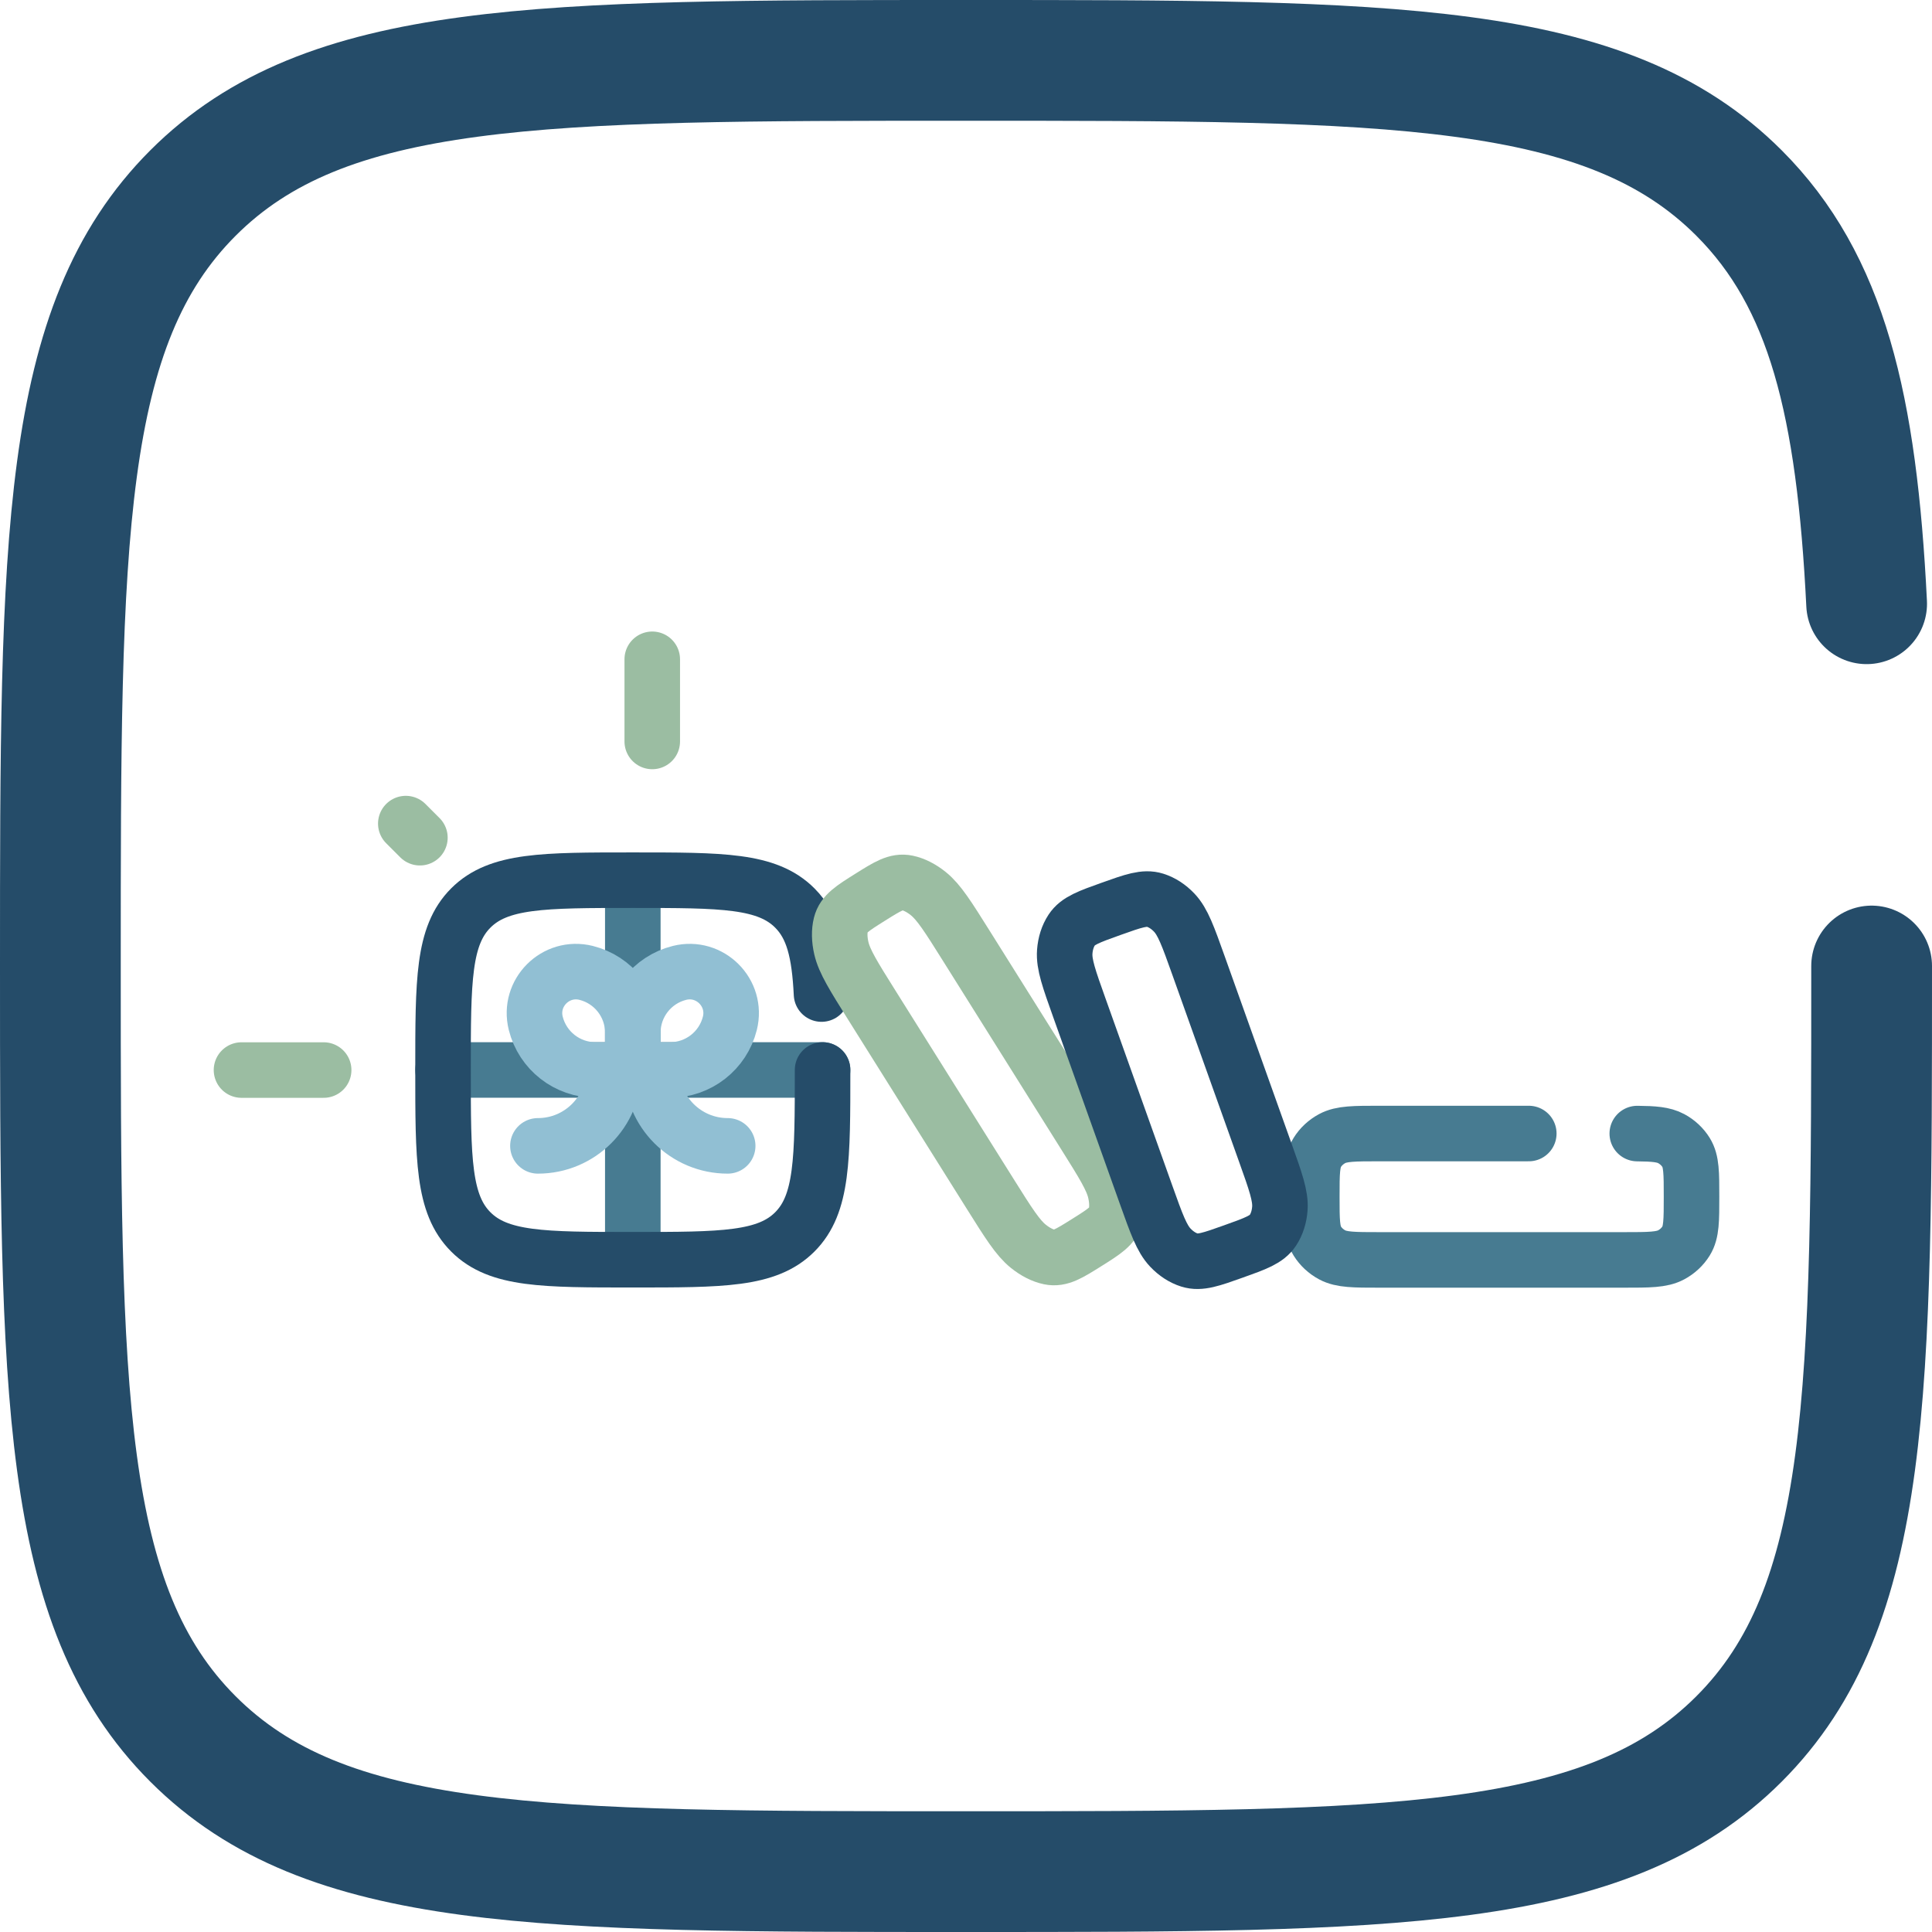
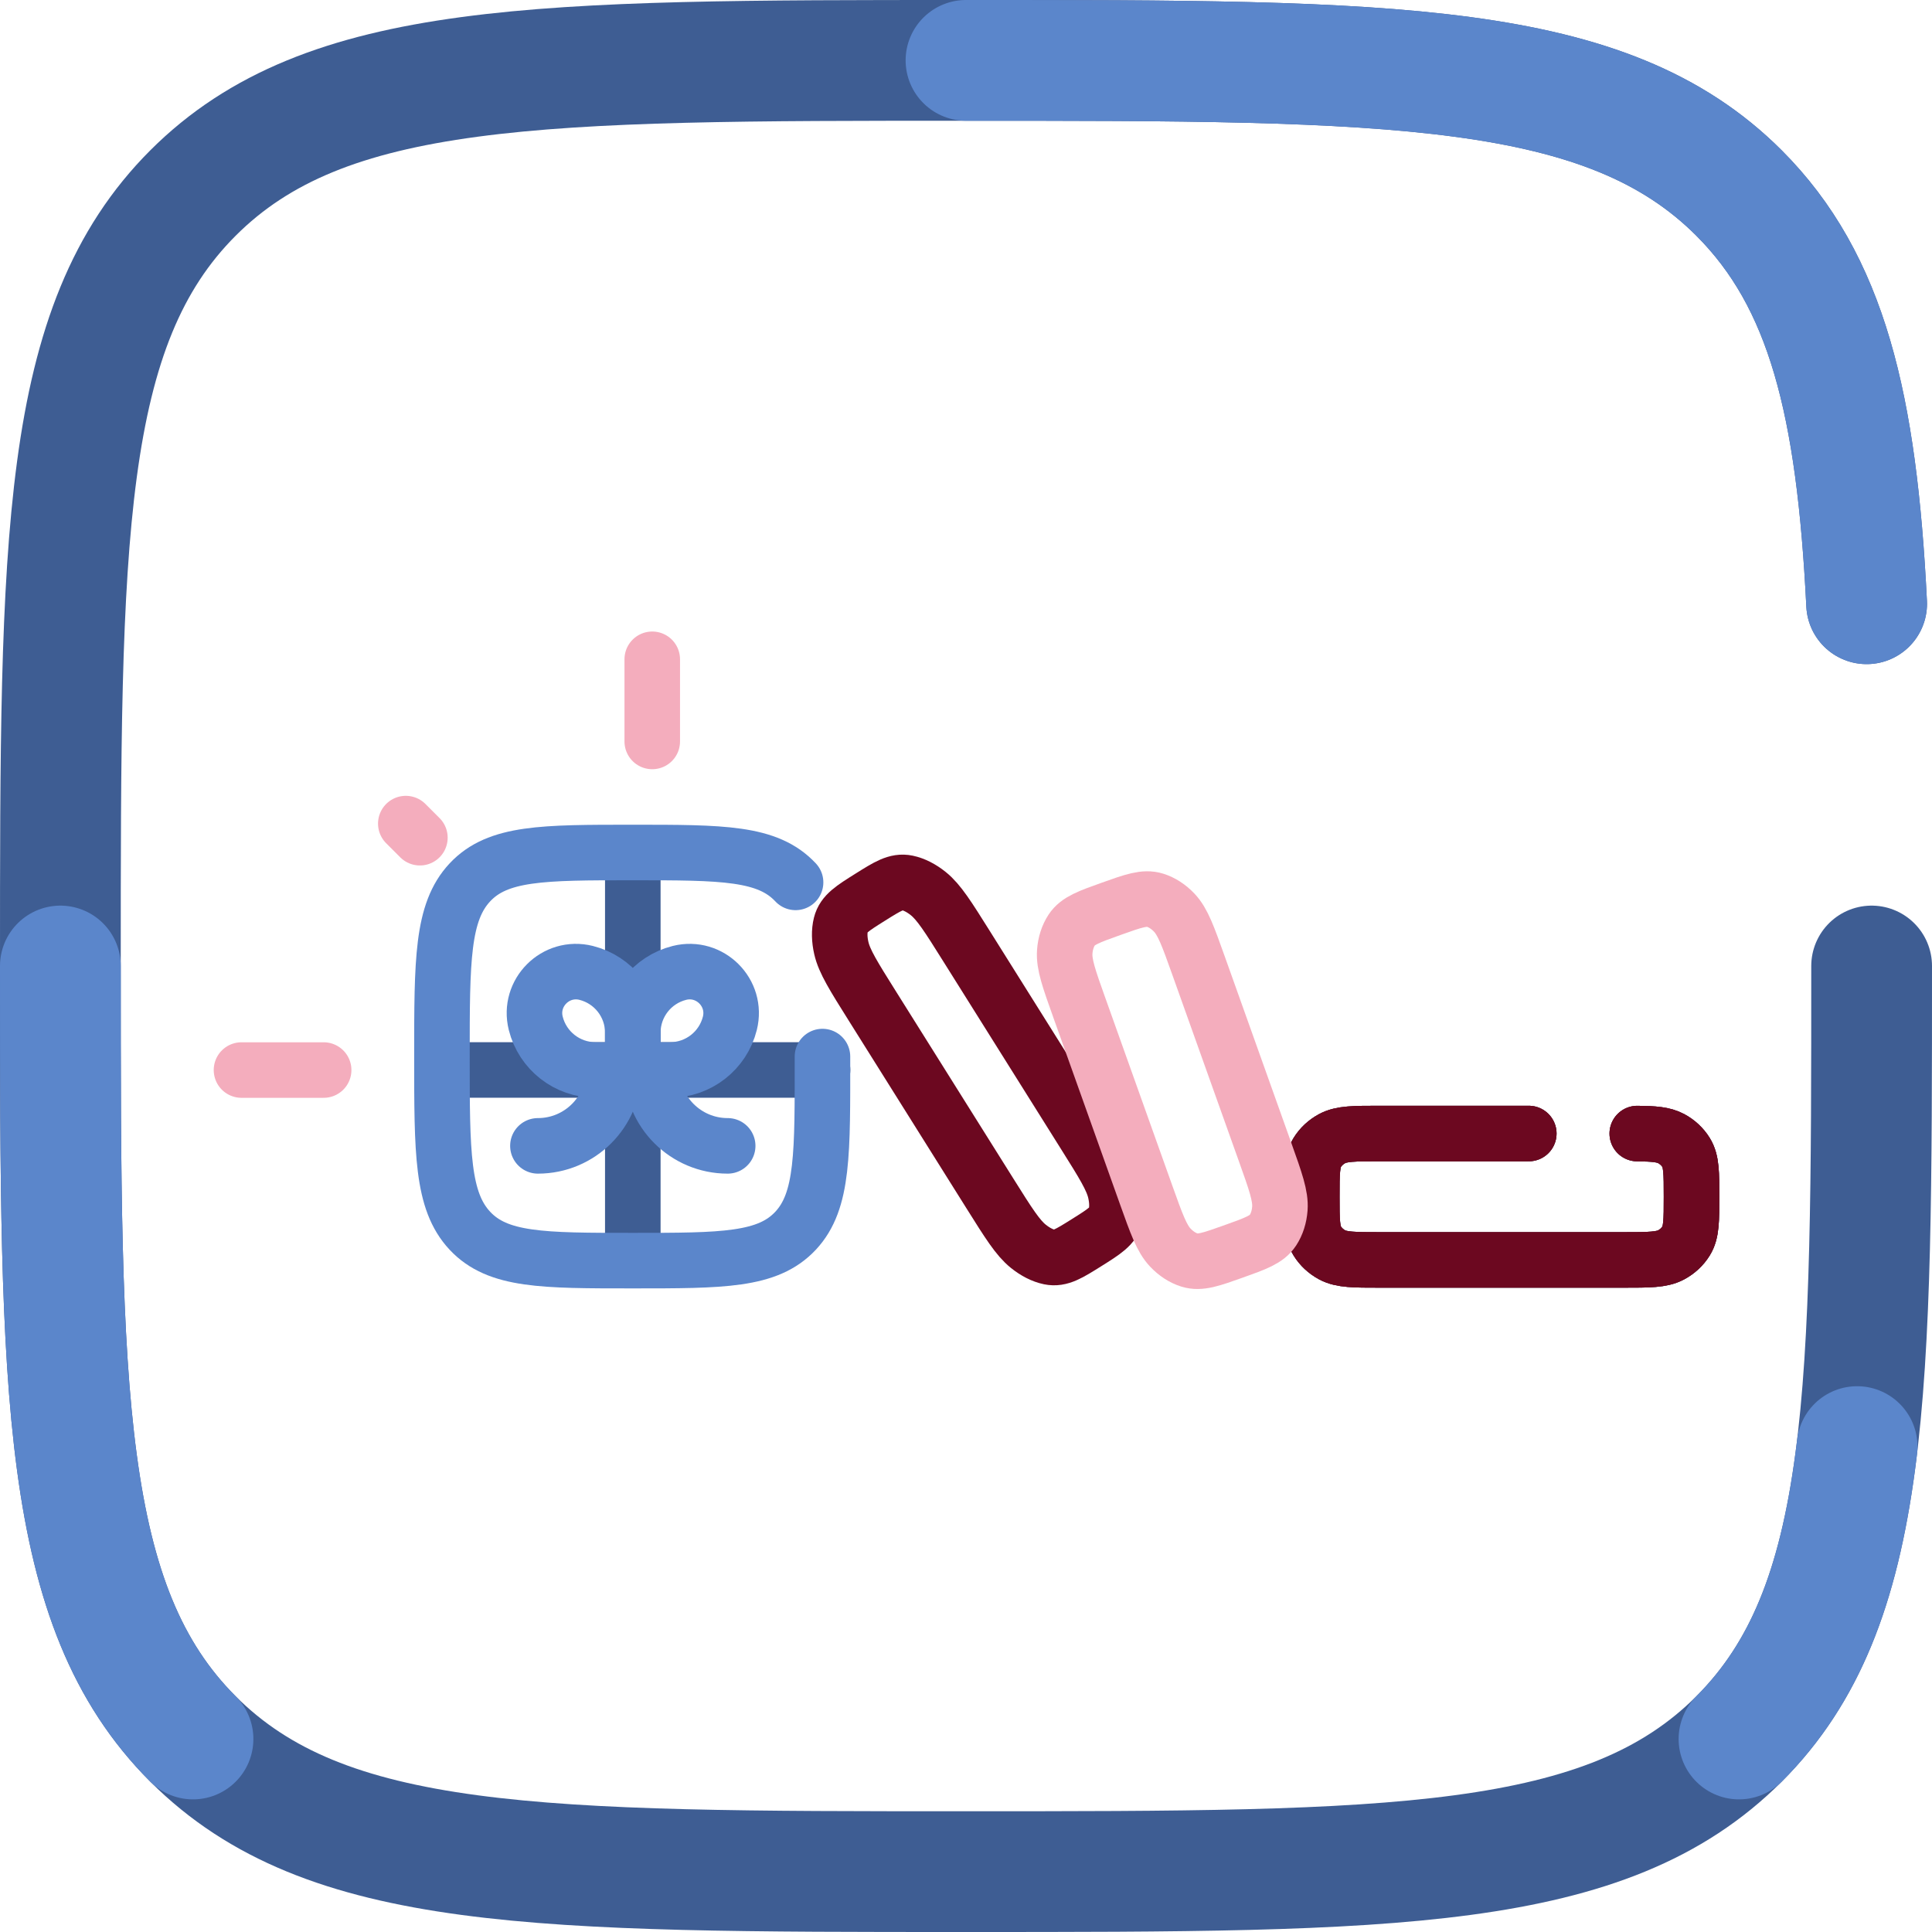
<svg xmlns="http://www.w3.org/2000/svg" width="800" height="800" viewBox="0 0 800 800" fill="none">
-   <path d="M775 400C775 576.775 775 665.166 720.081 720.081C665.166 775 576.775 775 400 775C223.223 775 134.835 775 79.918 720.081C25 665.166 25 576.775 25 400C25 223.223 25 134.835 79.918 79.918C134.835 25 223.223 25 400 25C576.775 25 665.166 25 720.081 79.918C756.599 116.433 768.835 167.746 772.934 250" stroke="#254C69" stroke-width="50" stroke-linecap="round" />
-   <path d="M270.085 273V307.017" stroke="#9BBDA2" stroke-width="23" stroke-linecap="round" />
-   <path d="M100 443.085H134.017" stroke="#9BBDA2" stroke-width="23" stroke-linecap="round" />
-   <path d="M173.873 346.873L168.035 341.035" stroke="#9BBDA2" stroke-width="23" stroke-linecap="round" />
-   <path d="M340.61 443.046H183.451" stroke="#477B91" stroke-width="23" stroke-linecap="round" />
-   <path d="M262.031 364.466V521.625" stroke="#477B91" stroke-width="23" stroke-linecap="round" />
-   <path d="M269.889 443.046C269.889 460.405 283.961 474.478 301.32 474.478" stroke="#91BFD3" stroke-width="23" stroke-linecap="round" />
-   <path d="M254.173 443.046C254.173 460.405 240.101 474.478 222.741 474.478" stroke="#91BFD3" stroke-width="23" stroke-linecap="round" />
-   <path d="M262.031 427.607C262.031 415.899 269.999 405.694 281.357 402.854C293.958 399.704 305.374 411.119 302.223 423.721C299.383 435.079 289.178 443.047 277.471 443.047H262.031V427.607Z" stroke="#91BFD3" stroke-width="23" />
-   <path d="M262.032 427.607C262.032 415.899 254.064 405.694 242.706 402.854C230.104 399.704 218.689 411.119 221.839 423.721C224.679 435.079 234.884 443.047 246.592 443.047H262.032V427.607Z" stroke="#91BFD3" stroke-width="23" />
-   <path d="M340.61 443.046C340.61 480.088 340.61 498.61 329.102 510.117C317.595 521.625 299.073 521.625 262.031 521.625C224.988 521.625 206.467 521.625 194.959 510.117C183.451 498.61 183.451 480.088 183.451 443.046C183.451 406.003 183.451 387.482 194.959 375.974C206.467 364.466 224.988 364.466 262.031 364.466C299.073 364.466 317.595 364.466 329.102 375.974C336.754 383.626 339.318 394.378 340.177 411.614" stroke="#254C69" stroke-width="23" stroke-linecap="round" />
-   <path d="M633.038 469.37L571.266 469.37C560.769 469.37 555.521 469.37 551.611 471.473C549.051 472.851 546.923 474.833 545.445 477.22C543.188 480.863 543.188 485.754 543.188 495.537C543.188 505.319 543.188 510.21 545.445 513.854C546.923 516.24 549.051 518.222 551.611 519.6C555.521 521.704 560.769 521.704 571.266 521.704L672.347 521.704C682.844 521.704 688.092 521.704 692.002 519.6C694.563 518.222 696.69 516.24 698.168 513.854C700.425 510.21 700.425 505.319 700.425 495.537C700.425 485.754 700.425 480.863 698.168 477.22C696.69 474.833 694.563 472.851 692.002 471.473C688.862 469.784 684.857 469.451 677.963 469.386" stroke="#477B91" stroke-width="23" stroke-linecap="round" />
-   <path d="M449.948 514.544C442.632 519.133 438.973 521.428 434.61 520.524C431.752 519.933 428.725 518.401 425.836 516.084C421.424 512.546 417.614 506.471 409.993 494.322L361.073 416.329C353.452 404.18 349.642 398.105 348.378 392.594C347.549 388.983 347.487 385.592 348.199 382.761C349.285 378.44 352.944 376.145 360.26 371.556C367.576 366.967 371.235 364.672 375.598 365.575C378.456 366.167 381.483 367.698 384.373 370.016C388.784 373.554 392.594 379.628 400.215 391.777L449.135 469.771C456.756 481.92 460.566 487.994 461.831 493.506C462.659 497.116 462.721 500.508 462.009 503.338C460.923 507.66 457.265 509.955 449.948 514.544Z" stroke="#9BBDA2" stroke-width="23" />
-   <path d="M510.745 518.201C501.529 521.491 496.921 523.135 492.563 521.768C489.708 520.873 486.969 519.097 484.622 516.62C481.037 512.838 478.886 506.811 474.584 494.757L446.964 417.373C442.662 405.318 440.51 399.291 440.89 394.095C441.138 390.691 442.134 387.582 443.776 385.081C446.284 381.264 450.892 379.62 460.108 376.33C469.324 373.041 473.932 371.396 478.29 372.763C481.145 373.658 483.884 375.434 486.231 377.912C489.816 381.693 491.967 387.72 496.269 399.775L523.889 477.159C528.191 489.213 530.343 495.239 529.963 500.436C529.715 503.84 528.719 506.95 527.076 509.449C524.569 513.267 519.961 514.912 510.745 518.201Z" stroke="#254C69" stroke-width="23" />
+   <path d="M775 400C775 576.775 775 665.166 720.081 720.081C665.166 775 576.775 775 400 775C223.223 775 134.835 775 79.918 720.081C25 665.166 25 576.775 25 400C25 223.223 25 134.835 79.918 79.918C134.835 25 223.223 25 400 25C576.775 25 665.166 25 720.081 79.918C756.599 116.433 768.835 167.746 772.934 250" stroke="#3E5D93" stroke-width="50" stroke-linecap="round" />
+   <path d="M720.081 720.081C748.733 691.431 762.437 653.67 768.991 599M79.918 720.081C25 665.166 25 576.775 25 400M400 25C576.775 25 665.166 25 720.081 79.918C756.599 116.433 768.835 167.746 772.934 250" stroke="#5B86CB" stroke-width="50" stroke-linecap="round" />
+   <path d="M270.082 273V307.017" stroke="#F4ADBD" stroke-width="23" stroke-linecap="round" />
+   <path d="M99.997 443.085H134.014" stroke="#F4ADBD" stroke-width="23" stroke-linecap="round" />
+   <path d="M173.87 346.873L168.032 341.035" stroke="#F4ADBD" stroke-width="23" stroke-linecap="round" />
+   <path d="M340.607 443.046H183.448" stroke="#3E5D93" stroke-width="23" stroke-linecap="round" />
+   <path d="M262.029 364.466V521.625" stroke="#3E5D93" stroke-width="23" stroke-linecap="round" />
+   <path d="M269.887 443.046C269.887 460.405 283.96 474.478 301.319 474.478" stroke="#5B86CB" stroke-width="23" stroke-linecap="round" />
+   <path d="M254.17 443.046C254.17 460.405 240.098 474.478 222.739 474.478" stroke="#5B86CB" stroke-width="23" stroke-linecap="round" />
+   <path d="M262.029 427.606C262.029 415.899 269.997 405.694 281.355 402.854C293.957 399.704 305.372 411.119 302.221 423.721C299.382 435.078 289.177 443.046 277.469 443.046H262.029V427.606Z" stroke="#5B86CB" stroke-width="23" />
+   <path d="M262.029 427.606C262.029 415.899 254.061 405.694 242.703 402.854C230.101 399.704 218.686 411.119 221.837 423.721C224.676 435.078 234.881 443.046 246.589 443.046H262.029V427.606Z" stroke="#5B86CB" stroke-width="23" />
+   <path d="M340.565 437.5C340.565 477.333 341 497.251 329.43 509.625C317.862 522 299.241 522 262 522C224.759 522 206.139 522 194.569 509.625C183 497.251 183 477.333 183 437.5C183 397.666 183 377.749 194.569 365.375C206.139 353 224.759 353 262 353C299.241 353 317.862 353 329.43 365.375" stroke="#5B86CB" stroke-width="23" stroke-linecap="round" />
+   <path d="M633.038 469.37L571.266 469.37C560.769 469.37 555.521 469.37 551.611 471.474C549.051 472.851 546.923 474.833 545.445 477.22C543.188 480.863 543.188 485.755 543.188 495.537C543.188 505.32 543.188 510.211 545.445 513.854C546.923 516.241 549.051 518.223 551.611 519.601C555.521 521.704 560.769 521.704 571.266 521.704L672.347 521.704C682.844 521.704 688.092 521.704 692.002 519.601C694.563 518.223 696.69 516.241 698.168 513.854C700.425 510.211 700.425 505.32 700.425 495.537C700.425 485.755 700.425 480.863 698.168 477.22C696.69 474.833 694.563 472.851 692.002 471.474C688.862 469.784 684.857 469.452 677.963 469.386" stroke="#477B91" stroke-width="23" stroke-linecap="round" />
+   <path d="M633.038 469.37L571.266 469.37C560.769 469.37 555.521 469.37 551.611 471.474C549.051 472.851 546.923 474.833 545.445 477.22C543.188 480.863 543.188 485.755 543.188 495.537C543.188 505.32 543.188 510.211 545.445 513.854C546.923 516.241 549.051 518.223 551.611 519.601C555.521 521.704 560.769 521.704 571.266 521.704L672.347 521.704C682.844 521.704 688.092 521.704 692.002 519.601C694.563 518.223 696.69 516.241 698.168 513.854C700.425 510.211 700.425 505.32 700.425 495.537C700.425 485.755 700.425 480.863 698.168 477.22C696.69 474.833 694.563 472.851 692.002 471.474C688.862 469.784 684.857 469.452 677.963 469.386" stroke="#6C0820" stroke-width="23" stroke-linecap="round" />
+   <path d="M633.038 469.37L571.266 469.37C560.769 469.37 555.521 469.37 551.611 471.474C549.051 472.851 546.923 474.833 545.445 477.22C543.188 480.863 543.188 485.755 543.188 495.537C543.188 505.32 543.188 510.211 545.445 513.854C546.923 516.241 549.051 518.223 551.611 519.601C555.521 521.704 560.769 521.704 571.266 521.704L672.347 521.704C682.844 521.704 688.092 521.704 692.002 519.601C694.563 518.223 696.69 516.241 698.168 513.854C700.425 510.211 700.425 505.32 700.425 495.537C700.425 485.755 700.425 480.863 698.168 477.22C696.69 474.833 694.563 472.851 692.002 471.474C688.862 469.784 684.857 469.452 677.963 469.386" stroke="#6C0820" stroke-width="23" stroke-linecap="round" />
+   <path d="M449.947 514.544C442.631 519.133 438.973 521.428 434.609 520.524C431.751 519.933 428.724 518.401 425.835 516.084C421.423 512.546 417.613 506.471 409.992 494.322L361.072 416.329C353.451 404.18 349.641 398.105 348.377 392.594C347.548 388.983 347.486 385.592 348.198 382.761C349.284 378.44 352.943 376.145 360.259 371.556C367.575 366.967 371.234 364.672 375.597 365.575C378.455 366.167 381.482 367.699 384.372 370.016C388.783 373.554 392.593 379.628 400.214 391.777L449.134 469.771C456.755 481.92 460.565 487.994 461.83 493.506C462.658 497.116 462.72 500.508 462.008 503.338C460.922 507.66 457.264 509.955 449.947 514.544Z" stroke="#6C0820" stroke-width="23" />
+   <path d="M510.744 518.201C501.528 521.49 496.92 523.135 492.562 521.768C489.708 520.873 486.968 519.097 484.621 516.619C481.036 512.837 478.885 506.81 474.583 494.756L446.963 417.372C442.661 405.318 440.509 399.291 440.889 394.094C441.137 390.69 442.133 387.581 443.775 385.081C446.283 381.264 450.891 379.619 460.107 376.33C469.323 373.04 473.932 371.396 478.289 372.762C481.144 373.658 483.883 375.434 486.23 377.911C489.815 381.693 491.966 387.72 496.268 399.774L523.888 477.158C528.19 489.212 530.342 495.239 529.962 500.436C529.714 503.84 528.718 506.949 527.075 509.449C524.568 513.267 519.96 514.911 510.744 518.201Z" stroke="#F4ADBD" stroke-width="23" />
</svg>
